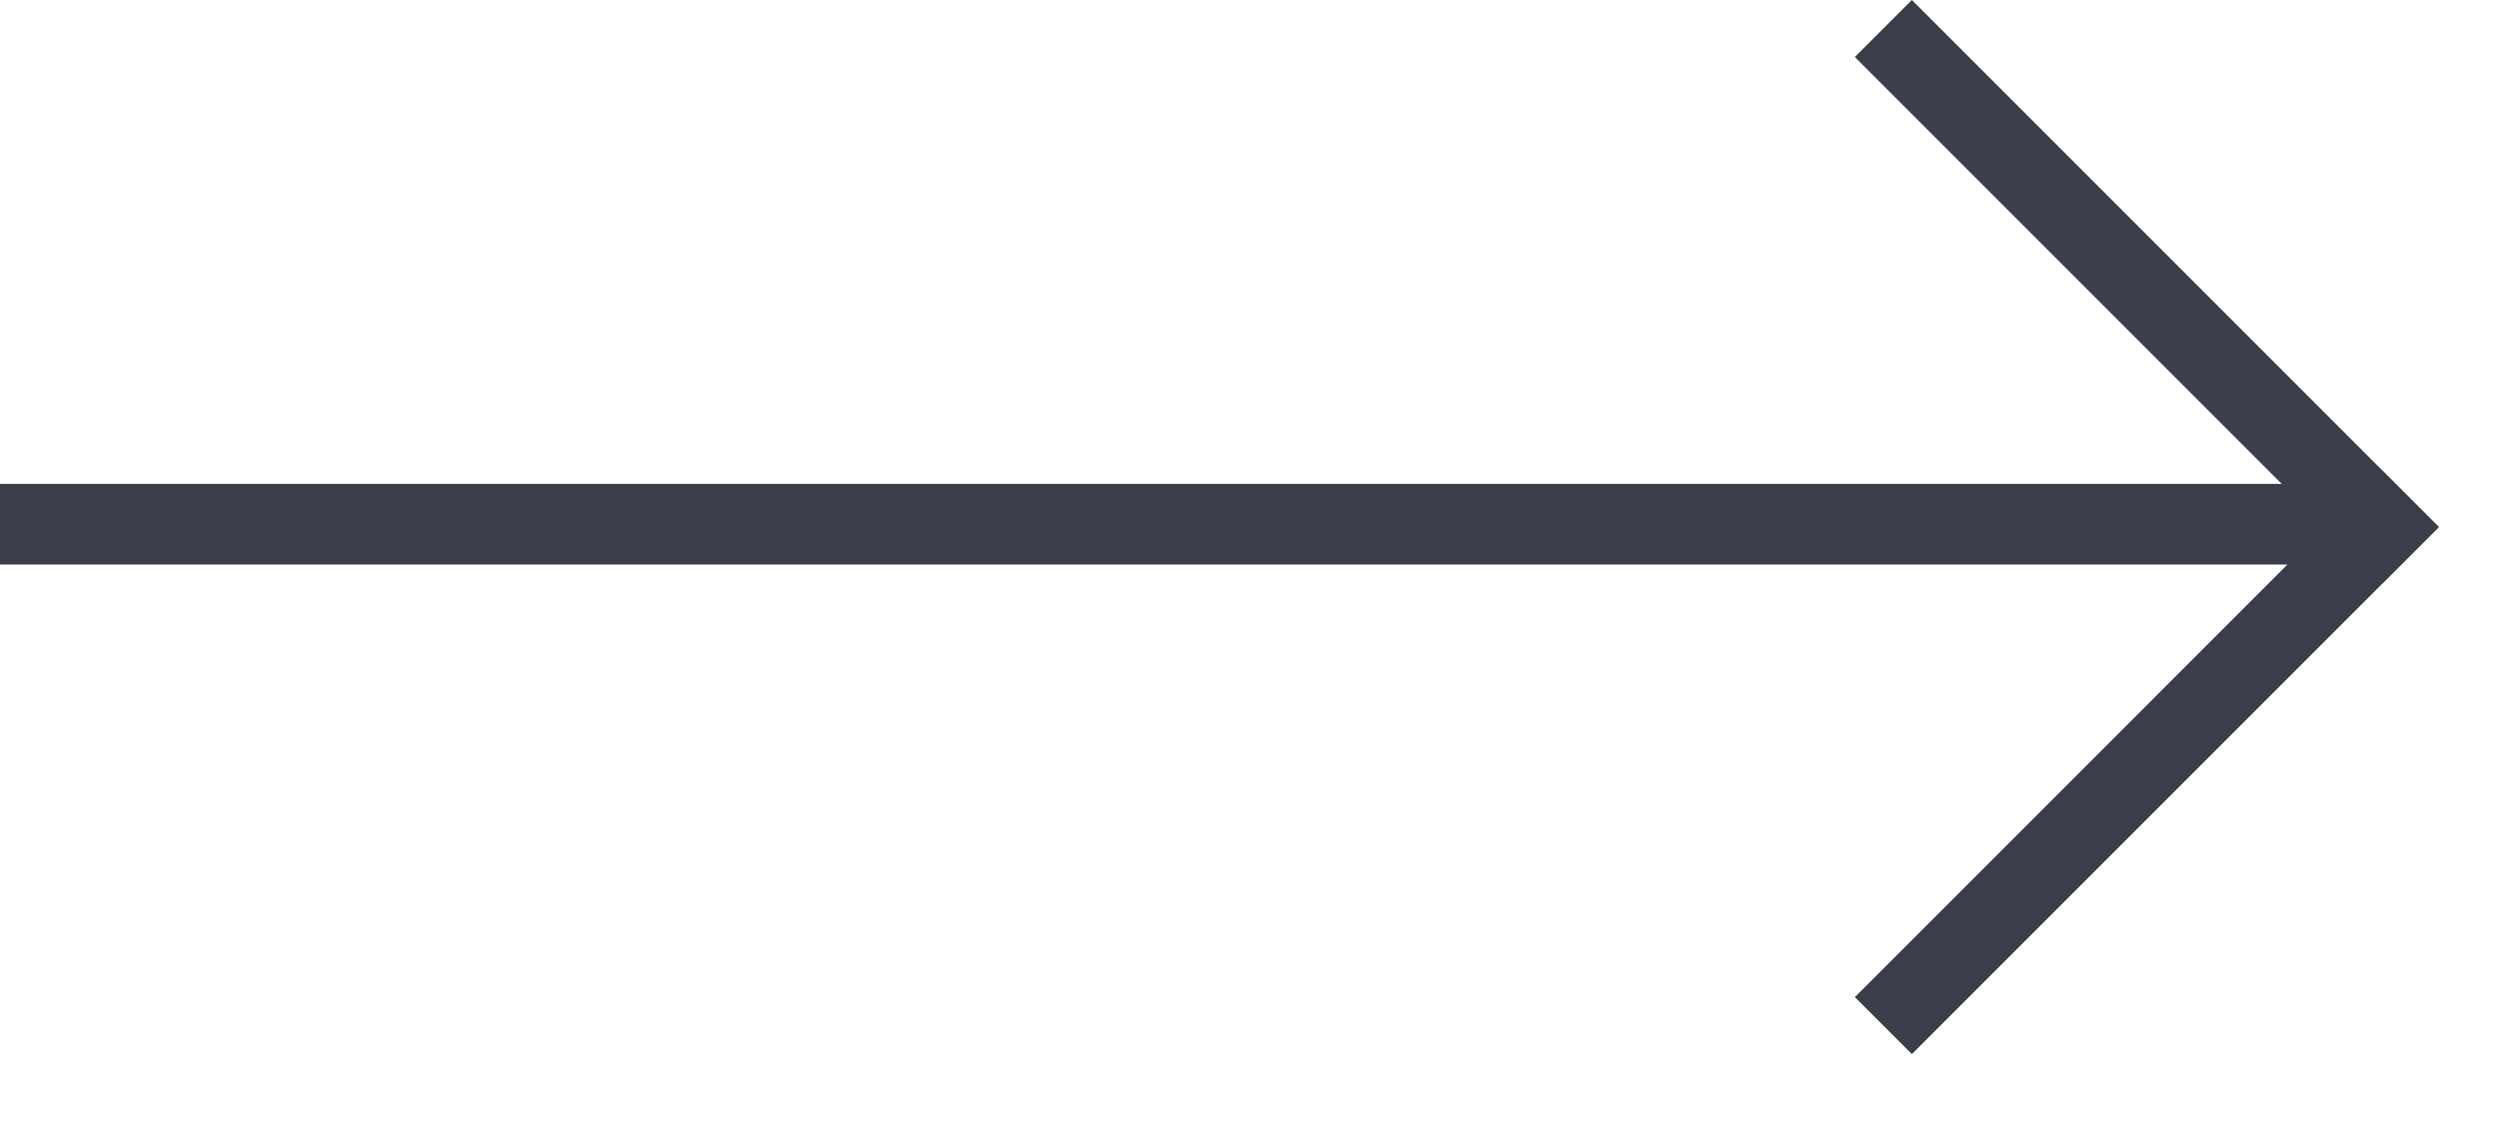
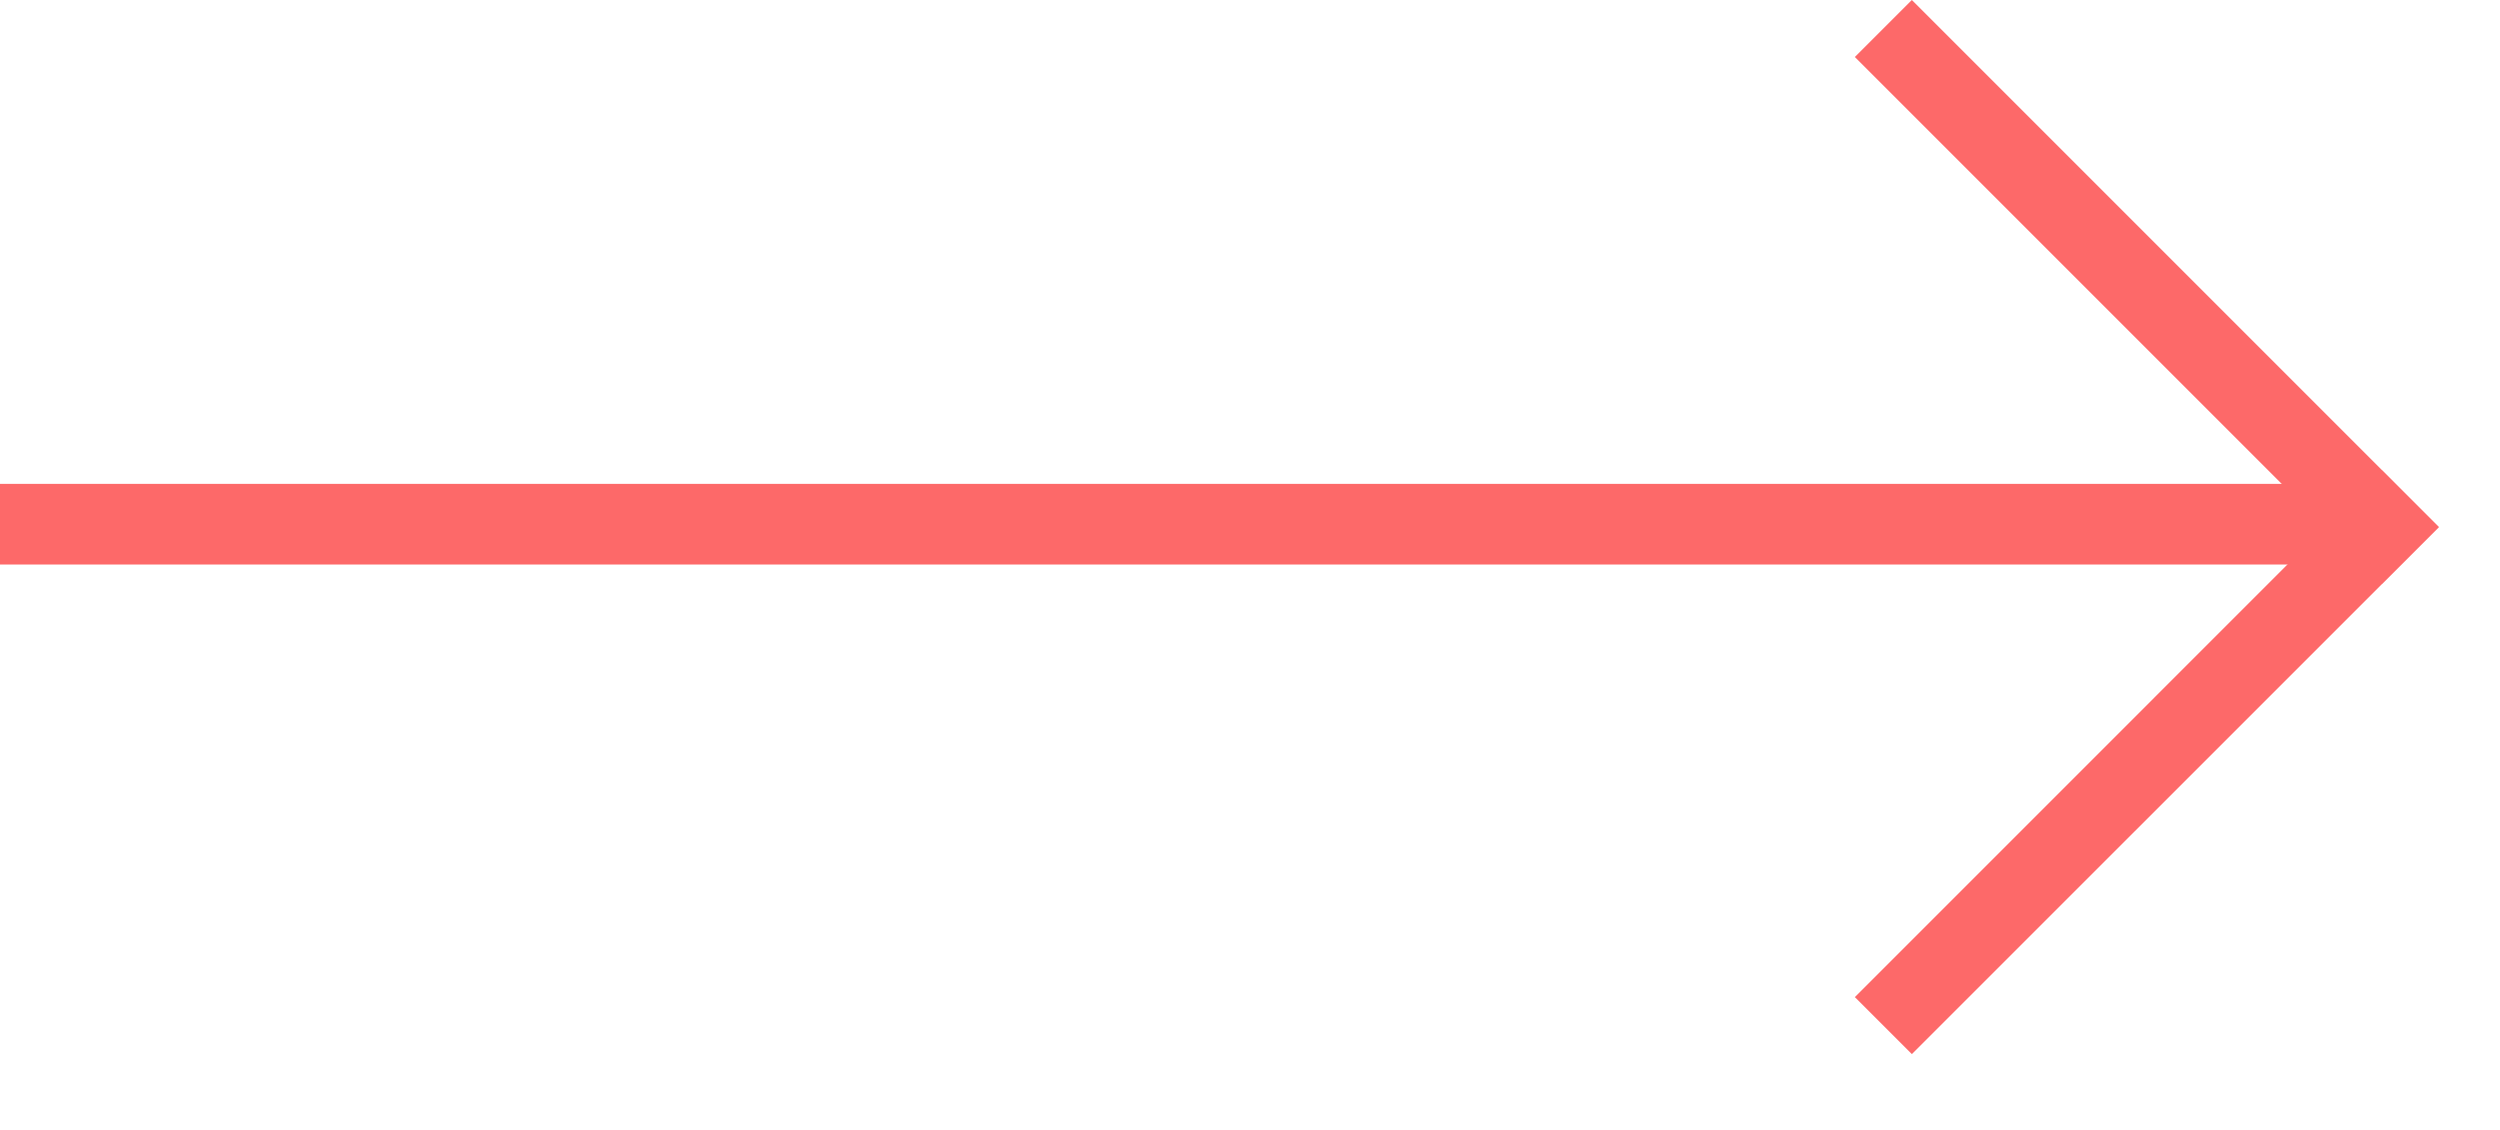
<svg xmlns="http://www.w3.org/2000/svg" width="31" height="14" viewBox="0 0 31 14" fill="none">
-   <rect x="23" y="0.707" width="1" height="9.24" transform="rotate(-45 23 0.707031)" fill="#3A3E4B" />
-   <rect width="1" height="9.24" transform="matrix(0.707107 0.707107 0.707107 -0.707107 23 12.364)" fill="#3A3E4B" />
-   <rect y="6" width="29" height="1" fill="#3A3E4B" />
+   <path d="M23.707 0L23 0.707L29.534 7.241L30.241 6.534L23.707 0Z" fill="#FD6969" />
+   <path d="M23.707 13.071L23 12.364L29.534 5.83L30.241 6.538L23.707 13.071Z" fill="#FD6969" />
+   <path d="M29 6H0V7H29V6Z" fill="#FD6969" />
</svg>
